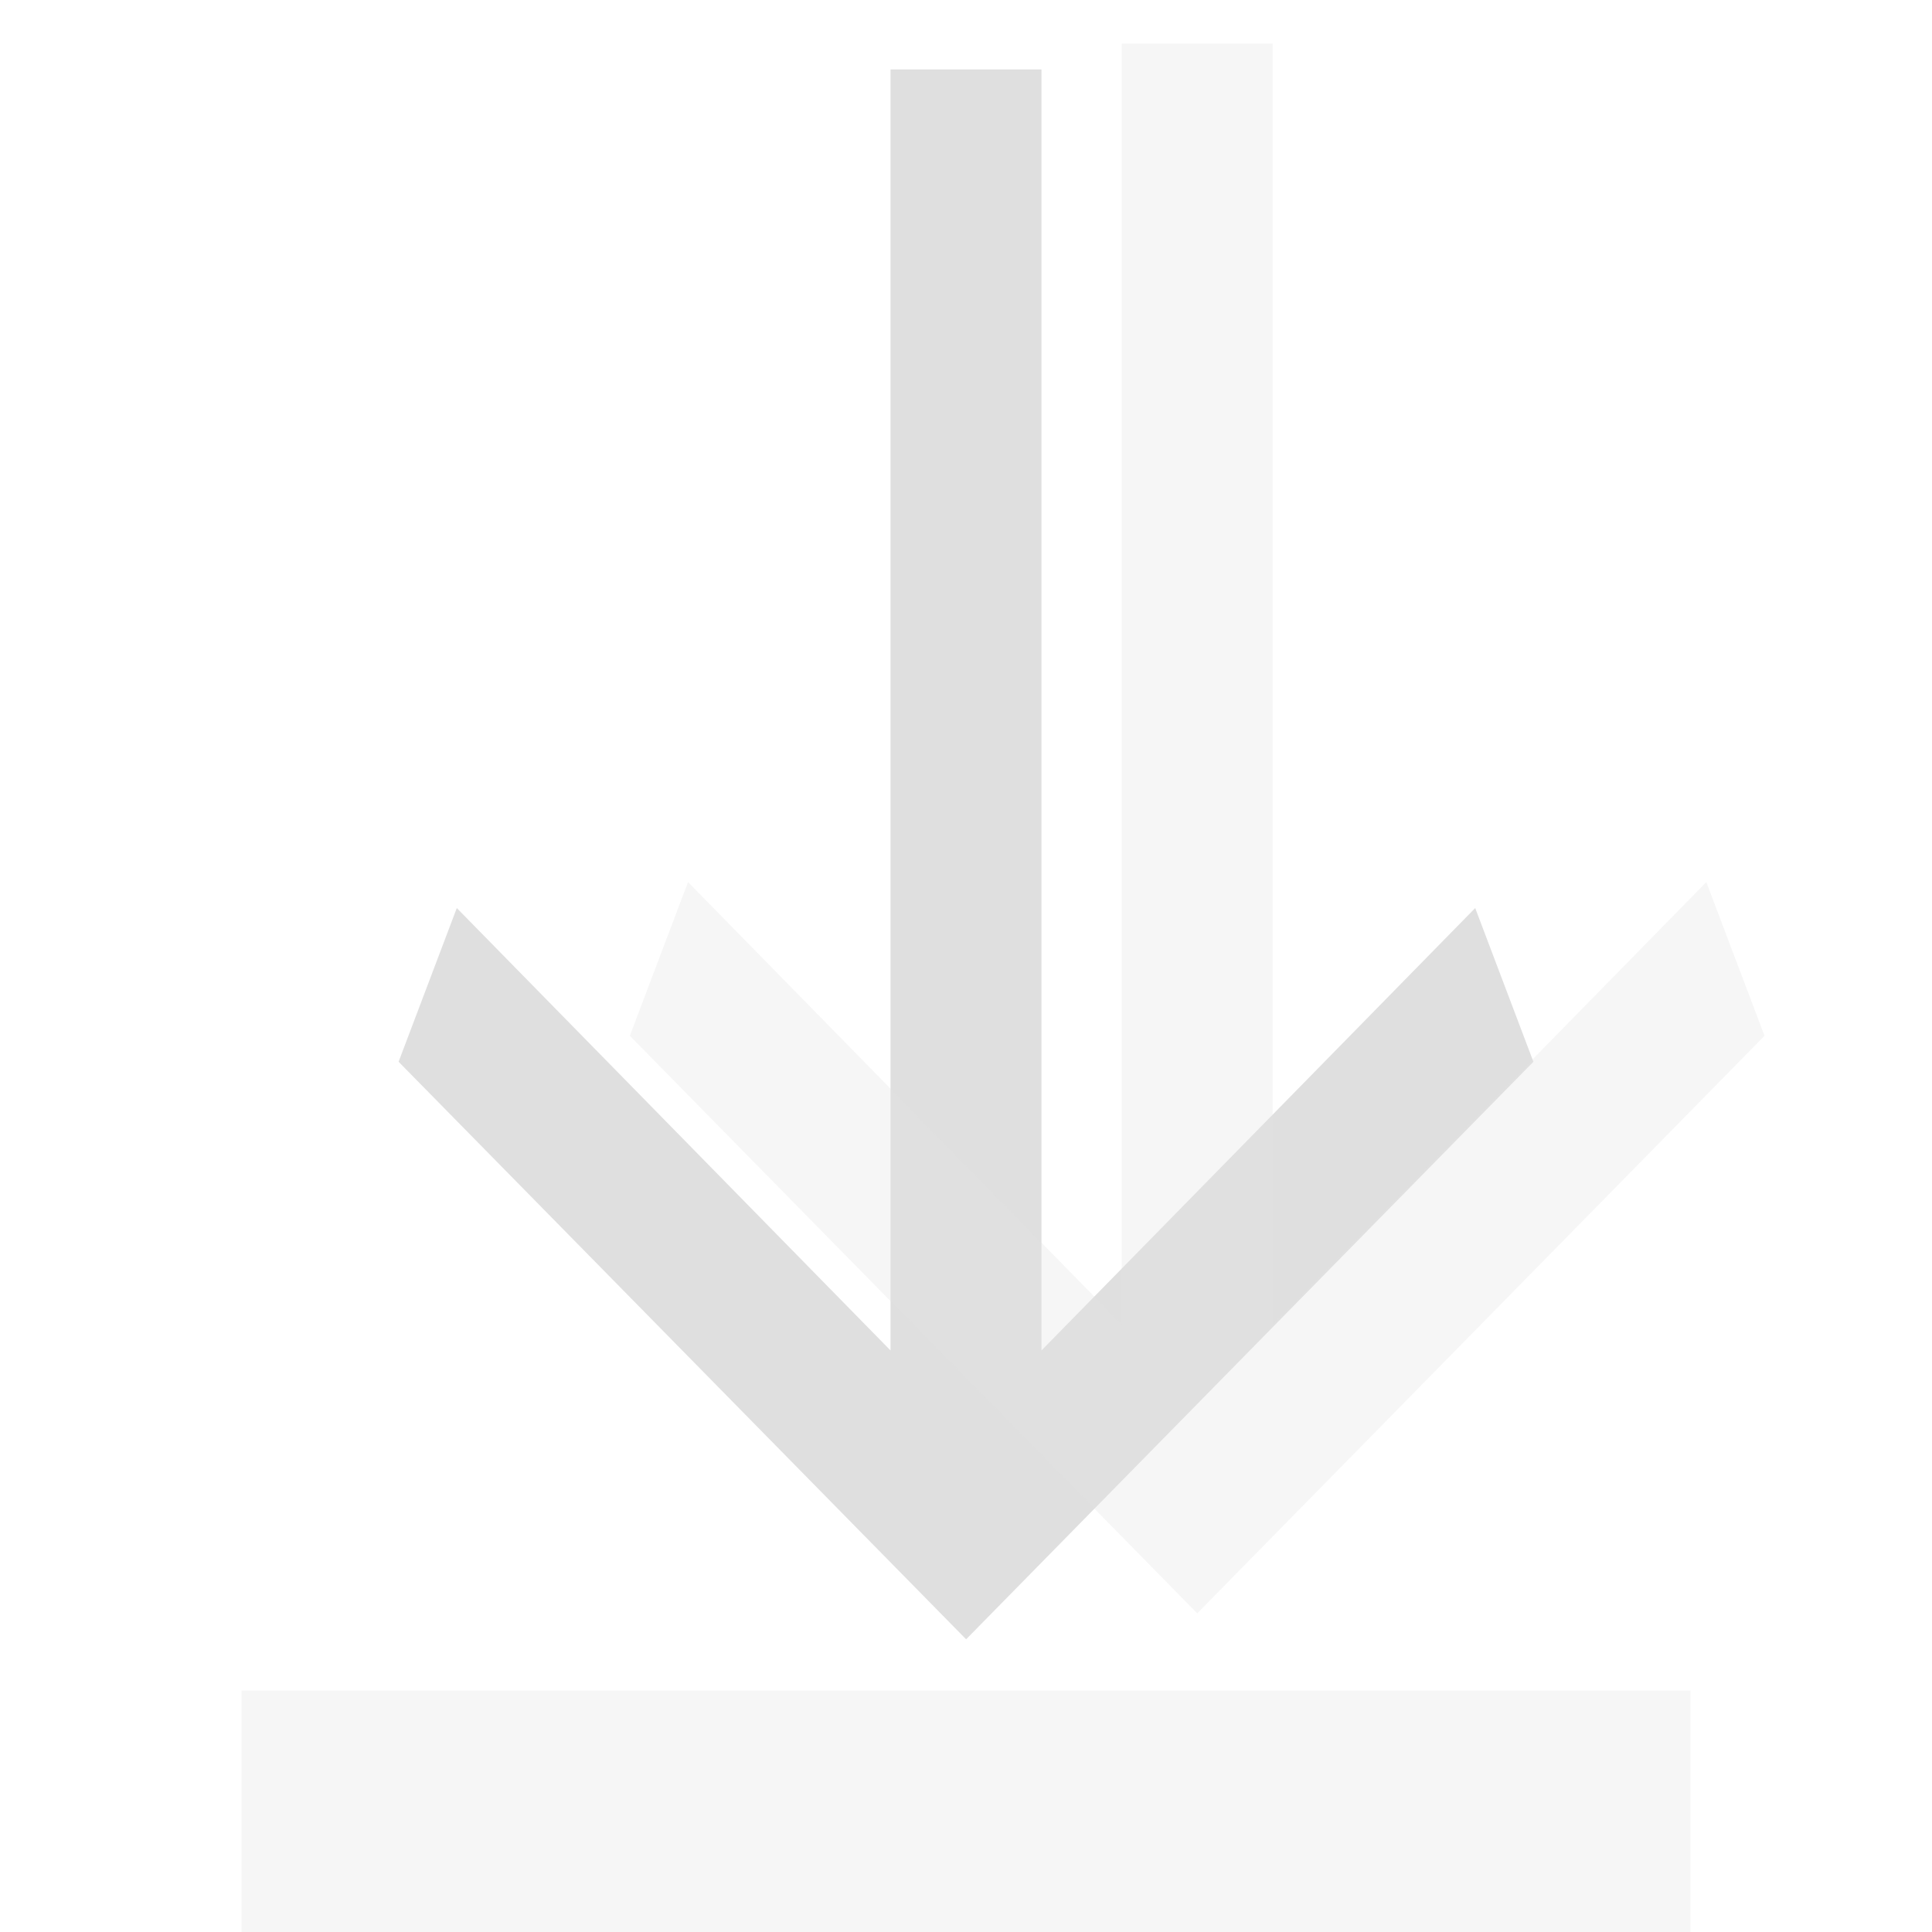
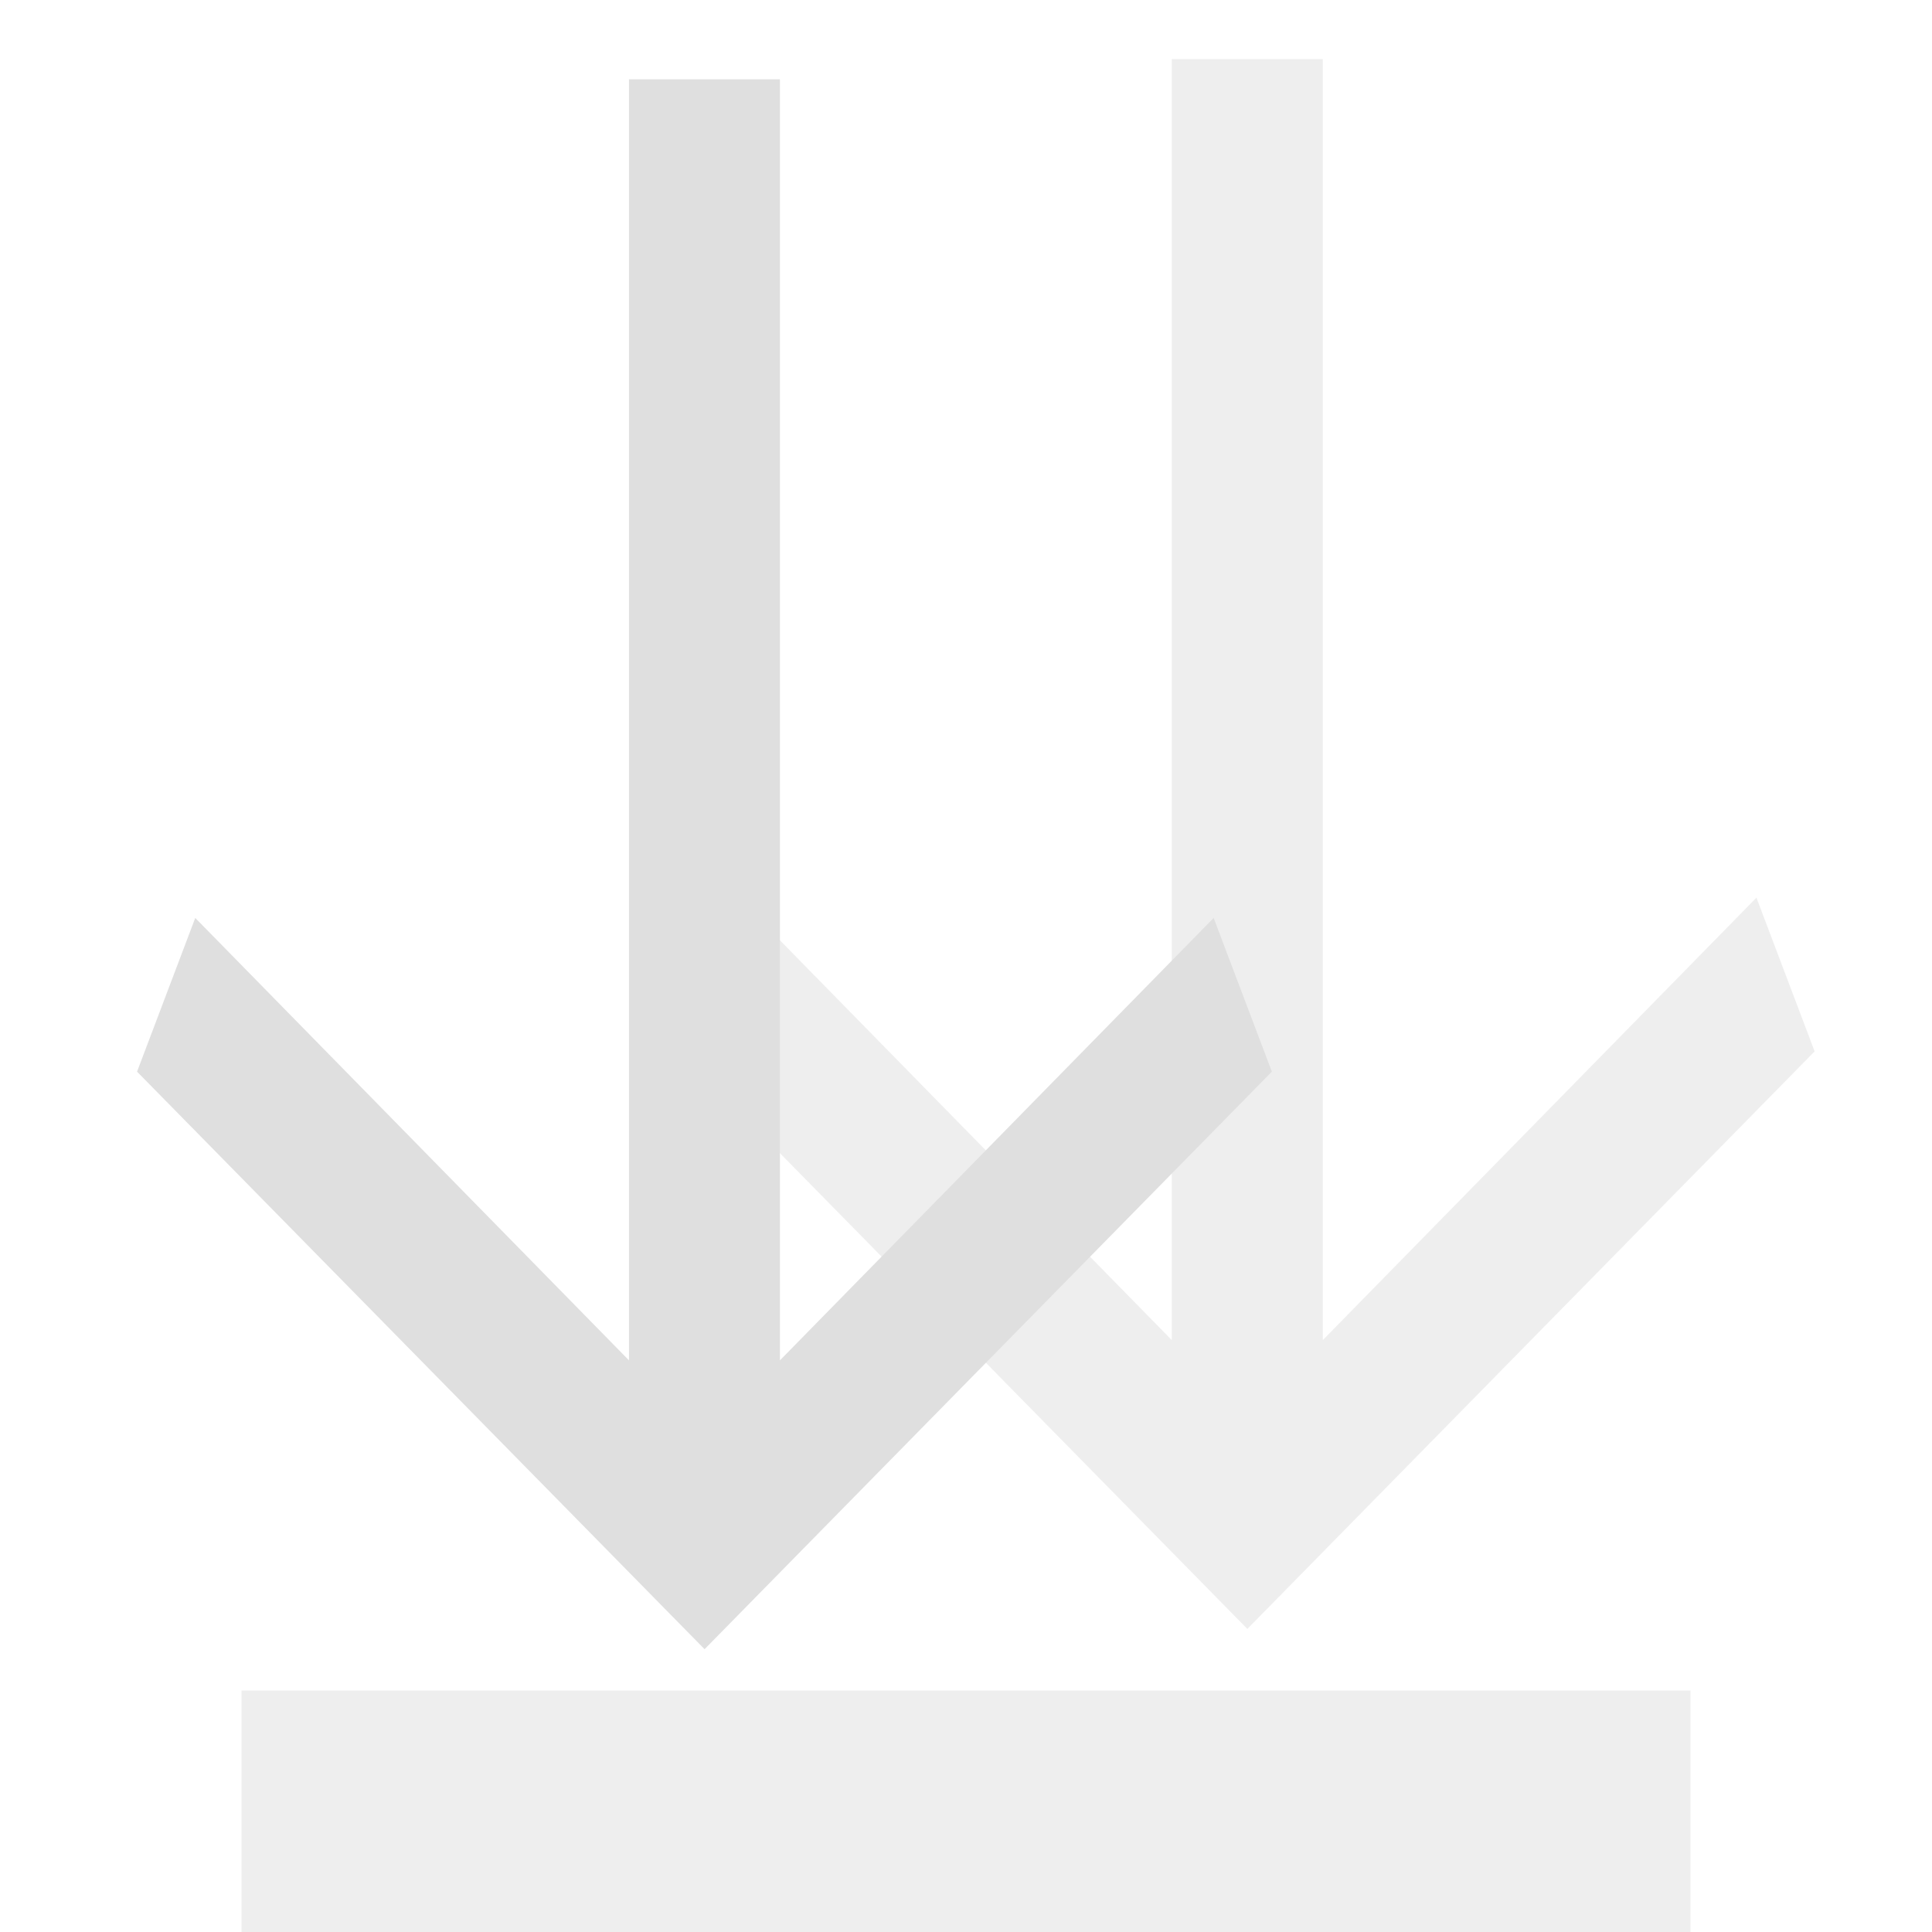
- <svg xmlns="http://www.w3.org/2000/svg" style="fill-rule:evenodd;clip-rule:evenodd;stroke-linejoin:round;stroke-miterlimit:2" width="100%" height="100%" viewBox="0 0 16 16" xml:space="preserve">
+ <svg xmlns="http://www.w3.org/2000/svg" style="fill-rule:evenodd;clip-rule:evenodd;stroke-linejoin:round;stroke-miterlimit:2" width="100%" height="100%" version="1.1" viewBox="0 0 16 16" xml:space="preserve">
  <defs>
    <style id="current-color-scheme" type="text/css">
   .ColorScheme-Text { color:#dfdfdf; } .ColorScheme-Highlight { color:#4285f4; } .ColorScheme-NeutralText { color:#ff9800; } .ColorScheme-PositiveText { color:#4caf50; } .ColorScheme-NegativeText { color:#f44336; }
  </style>
  </defs>
-   <path style="fill:currentColor;" class="ColorScheme-Text" d="M8.625,11.184l3.592,-3.664l0.482,1.273l-4.698,4.783l-4.7,-4.783l0.482,-1.273l3.592,3.664l-0,-10.609l1.25,0l0,10.609Z" />
-   <path style="fill:currentColor;fill-opacity:0.3;" class="ColorScheme-Text" d="M14,14l-12,-0l-0,2l12,-0l-0,-2Zm-3.46,-3.031l3.591,-3.664l0.482,1.273l-4.698,4.783l-4.699,-4.783l0.482,-1.273l3.591,3.664l0,-10.608l1.251,-0l-0,10.608Z" />
+   <rect style="fill:currentColor;fill-opacity:0.5" class="ColorScheme-Text" width="12" height="2" x="2" y="14" />
+   <path style="fill:currentColor;fill-opacity:0.5" class="ColorScheme-Text" d="M10.955,11.098l3.591,-3.664l0.482,1.273l-4.698,4.783l-4.699,-4.783l0.482,-1.273l3.591,3.664l0,-10.608l1.251,-0l0,10.608Z" />
+   <path style="fill:currentColor;" class="ColorScheme-Text" d="M6.459,11.266l3.592,-3.664l0.482,1.273l-4.698,4.783l-4.7,-4.783l0.482,-1.273l3.592,3.664l0,-10.609l1.25,-0l0,10.609Z" />
</svg>
